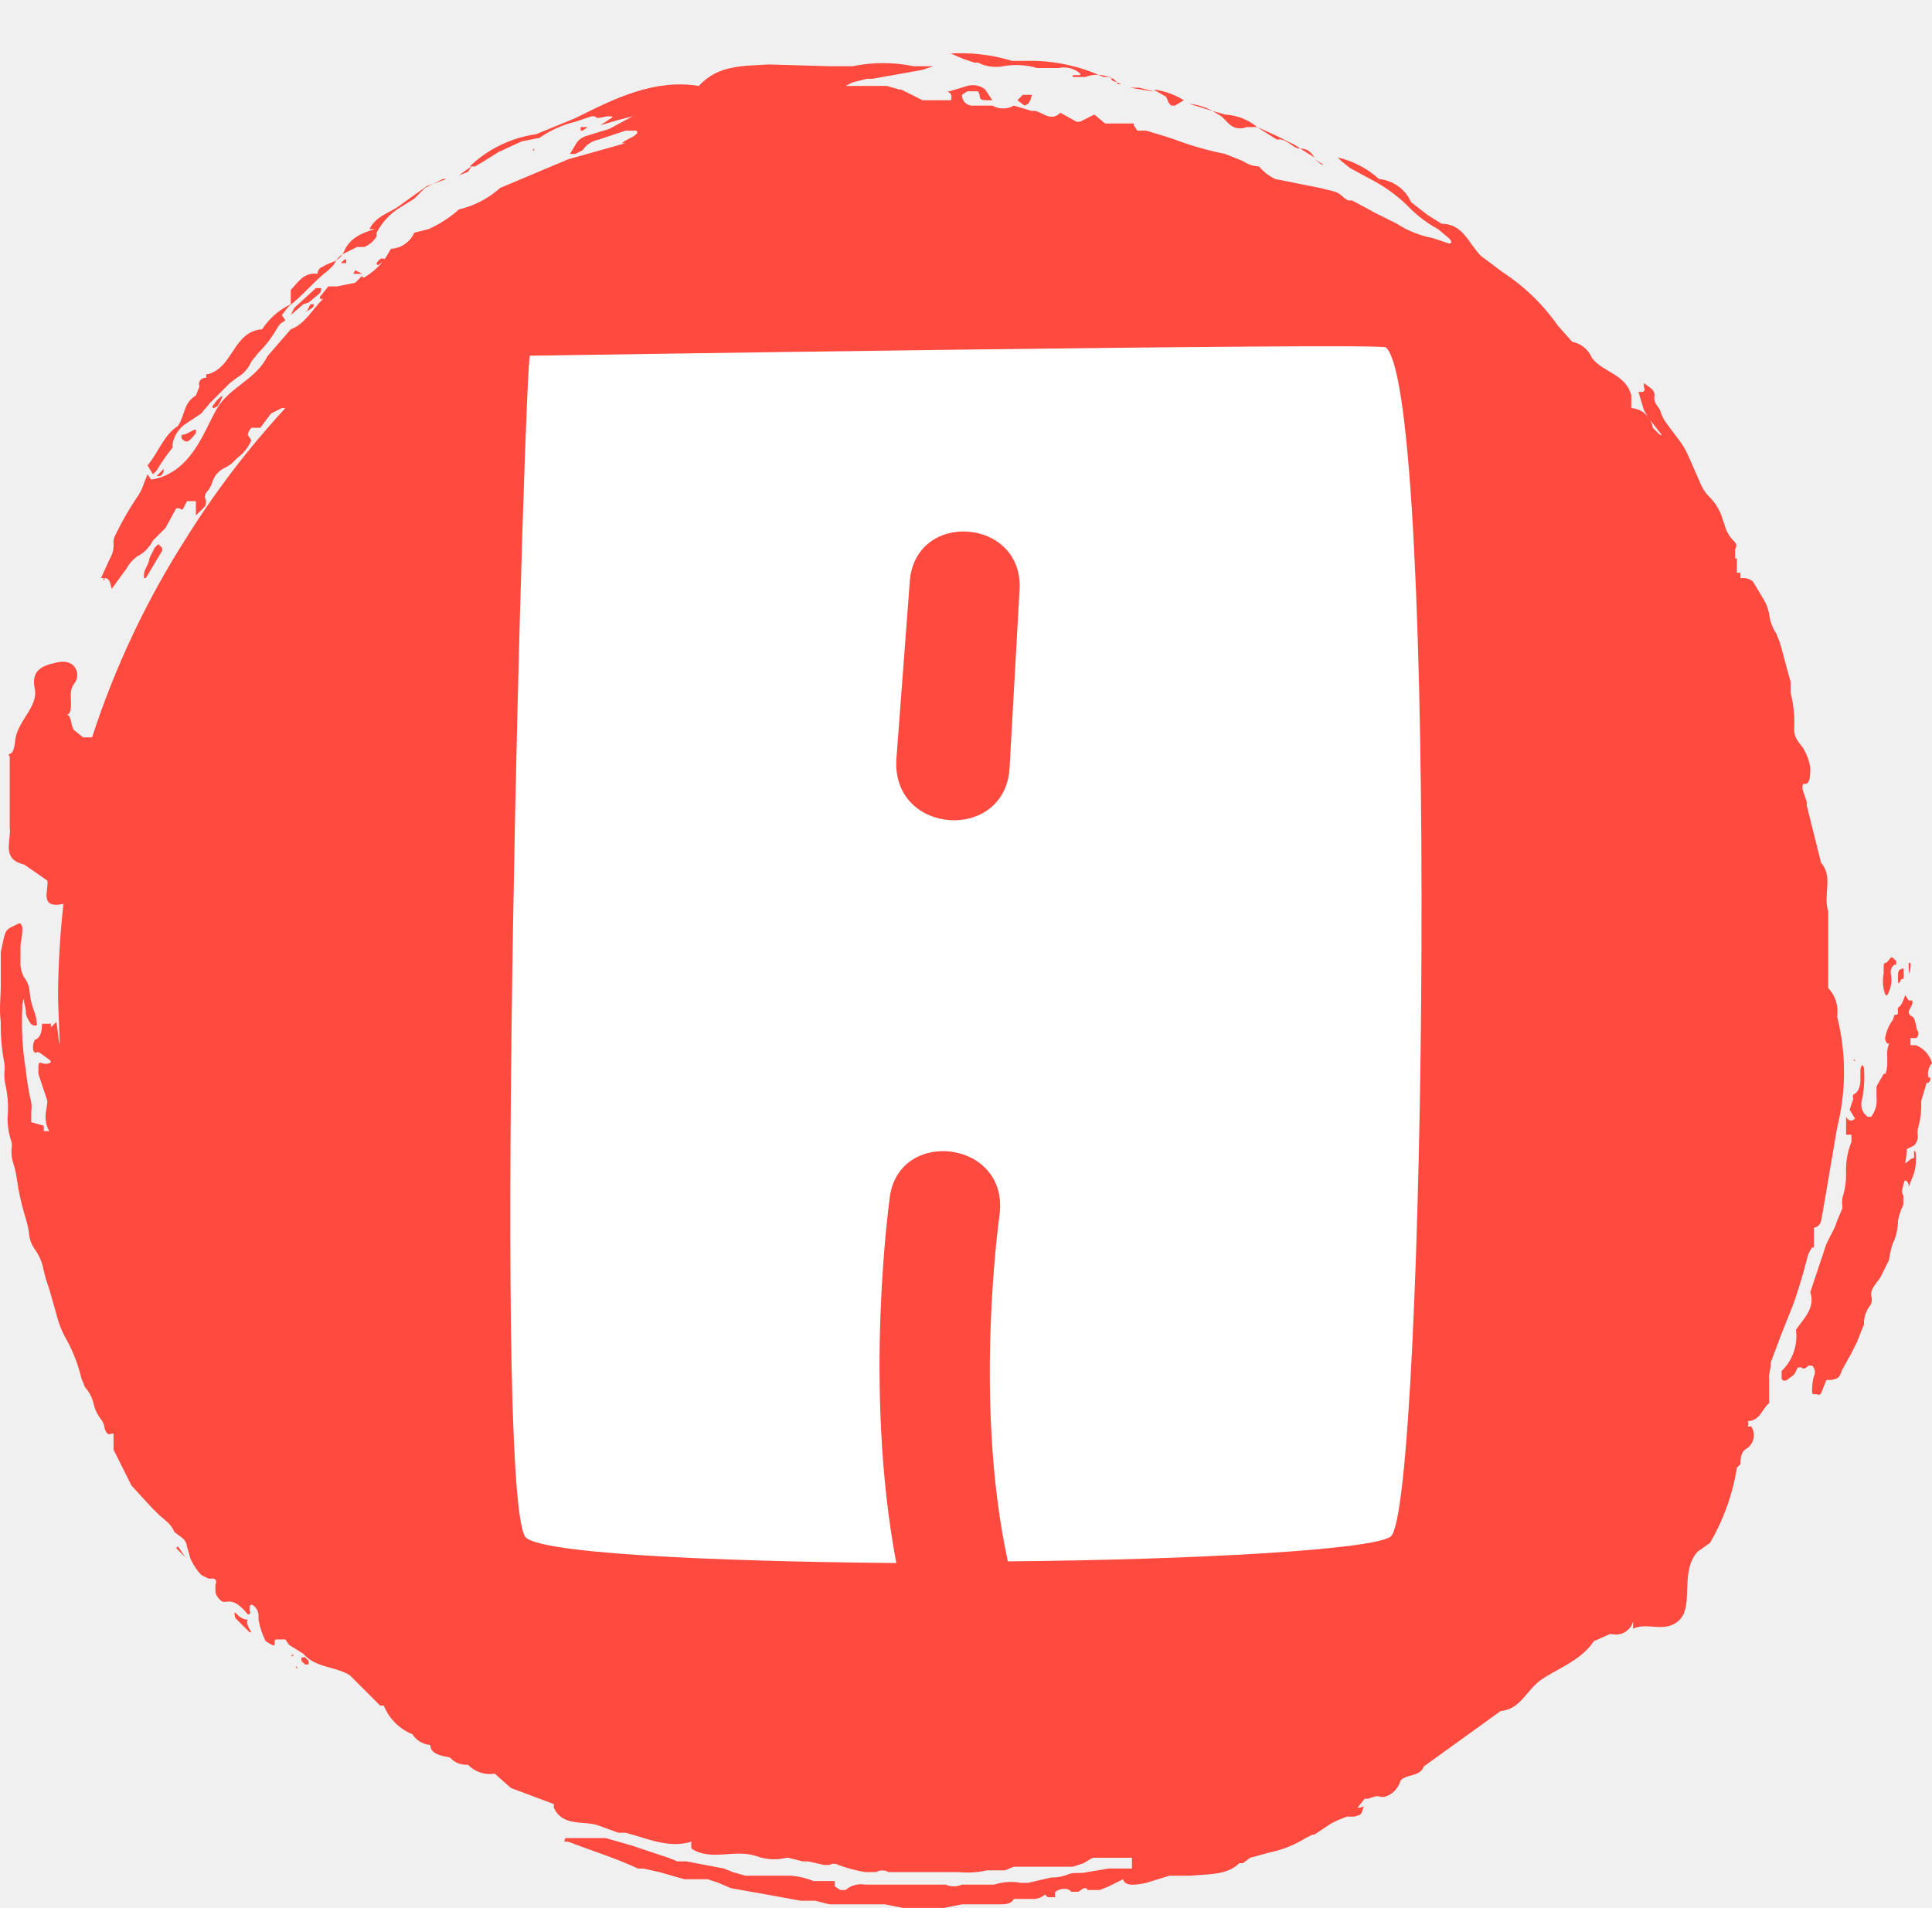
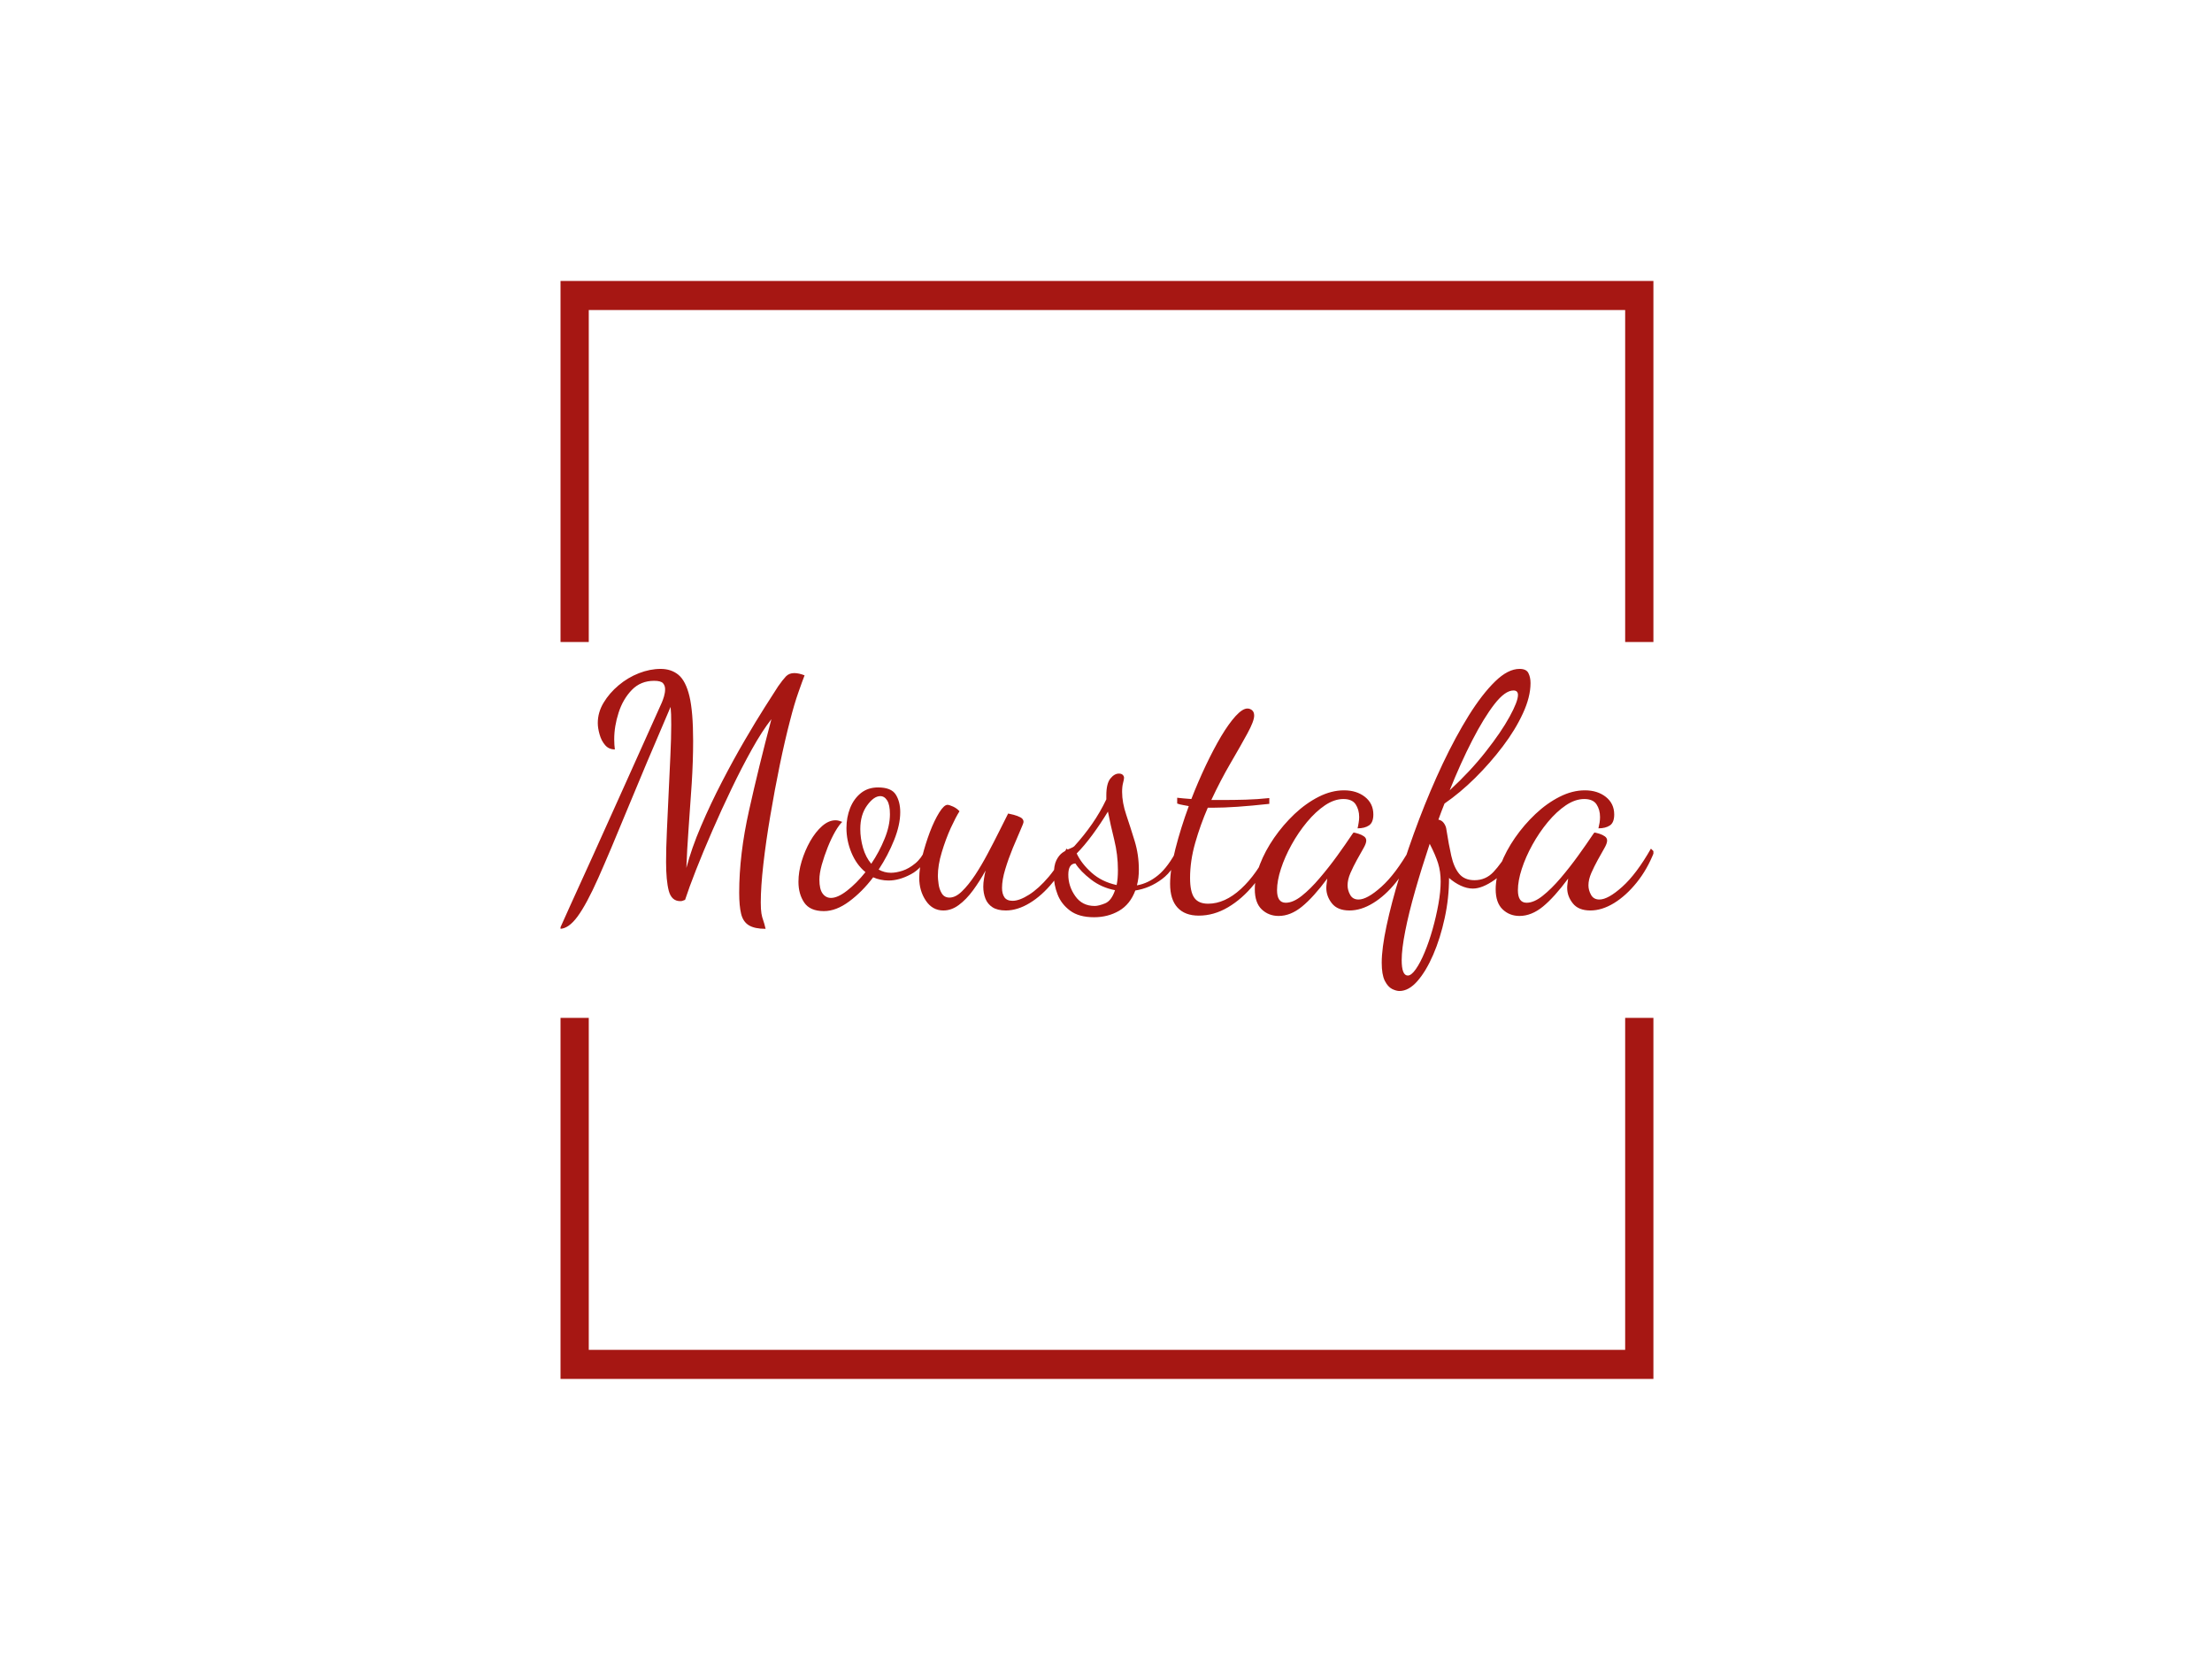
- <svg xmlns="http://www.w3.org/2000/svg" width="308.761" height="304.916" viewBox="0 0 106.008 104.687" class="css-1j8o68f" version="1.1" id="svg23">
-   <defs id="SvgjsDefs2684" />
-   <g id="SvgjsG2685" featurekey="rootContainer" transform="matrix(0.9820593,0,0,0.9820593,-0.05456052,0)" fill="#ff4a3f">
-     <g id="g17">
-       <path d="M19.8 15.3h.5l-.4-.2zm.5.1zm.8-.7c0 .1 0 .1.1.1l.4-.3c-.2-.1-.3-.1-.5.2zm.4-.2zm-4.1 2.3zm-.2.6l.3-.2c.1-.1.1-.2.1-.2h-.2l-.2.4c-.1-.1-.1 0 0 0zm2.2-2.9h-.1l-.2.2h.3zm-2.1 2.4l.6-.5c.1-.1.1-.2.1-.3h-.3l-1.2 1.1-.2.4.7-.6zm-1.1.8z" id="path3" />
-       <path d="M9.7 25v-.2a1.7 1.7 0 0 1 .7-1.1l.9-.6.5-.6.7-.7.4-.4.4-.3a1.9 1.9 0 0 0 .8-.9l.4-.5a5.9 5.9 0 0 0 1-1.3l.2-.3.3-.2-.2-.3.4-.5c.8-.6 1.4-1.4 2.2-2l.3-.3a1.4 1.4 0 0 1 .5-.6l.8-.4h.4a1.4 1.4 0 0 0 .7-.6V13a3.5 3.5 0 0 1 1.3-1.4l.8-.5.2-.2.4-.4 1-.5h.2l-1.1.4-1.4 1c-.6.5-1.4.6-1.8 1.4h.3c-.7.2-1.4.5-1.7 1.2s-.8.6-1.2.9a.4.4 0 0 0-.3.4c-.8-.1-1.1.5-1.5.9v.8a3.9 3.9 0 0 0-1.6 1.4c-1.6.1-1.6 2.1-3 2.5h-.1a.2.2 0 0 0 0 .2c-.3 0-.5.2-.4.5l-.2.5c-.7.4-.6 1.1-1 1.7-.8.5-1.1 1.5-1.7 2.2l.3.5.2-.2a11.6 11.6 0 0 1 .9-1.3zM53.9 3.3l.6.2h.2a2.2 2.2 0 0 0 1.4.2 4.1 4.1 0 0 1 1.9.1h1.2a1.4 1.4 0 0 1 1.2.3.1.1 0 0 1 0 .1H60a.1.1 0 0 0 0 .1h.7a1.8 1.8 0 0 1 1.3 0c.2 0 .1.1.2.2l.5.2h-.2c-.2-.4-.5-.4-.8-.4a9.7 9.7 0 0 0-4.3-.9h-.8A9.8 9.8 0 0 0 53 3h.2zm7.3 3.1zM50.3 4.7zm10.9 1.7h.2-.2zM19 14.7zm32.1-10zm17.6 2.2a.9.9 0 0 0 1 .2h.6a3.1 3.1 0 0 0-1.8-.7l-.7-.2.5.3zm-3.4-1.3c0 .1.1.2.2.3h.2l.5-.3a4.2 4.2 0 0 0-1.7-.6l.7.4zm7.4 2.7l.8.5c-.2-.3-.4-.5-.8-.5z" id="path5" />
-       <path d="M99 76.1l.6-1.6.6-1.5c.2-.5.6-1.8.8-2.6a1.7 1.7 0 0 1 .3-.7h.1v-1.1c.5-.1.4-.6.5-.9l.8-4.7a12.7 12.7 0 0 0 0-6.2 1.9 1.9 0 0 0-.5-1.6v-4.3c-.3-.9.3-1.9-.4-2.7L101 45a.4.4 0 0 0 0-.2l-.2-.6a.5.5 0 0 1 0-.4h.1c.3 0 .3-.5.3-.9a3 3 0 0 0-.4-1.1l-.3-.4a1.1 1.1 0 0 1-.2-.7 6.7 6.7 0 0 0-.2-2v-.6c-.2-.7-.4-1.5-.6-2.2l-.2-.5a2.5 2.5 0 0 1-.4-1.1 2.5 2.5 0 0 0-.3-.8l-.6-1a.8.8 0 0 0-.6-.2h-.1V32h-.2v-.8H97V31a.4.4 0 0 0 0-.1v-.2c.1-.2.1-.3-.1-.5a1.8 1.8 0 0 1-.4-.6l-.2-.6a2.9 2.9 0 0 0-.7-1.2 2.2 2.2 0 0 1-.5-.7l-.7-1.6a4.3 4.3 0 0 0-.6-1l-.6-.8a2.4 2.4 0 0 1-.4-.8l-.2-.3a.6.6 0 0 1-.1-.5.5.5 0 0 0-.2-.4l-.4-.3v.2c.1.2 0 .3-.1.3h-.2l.3 1 .3.5.7.9h-.1l-.2-.2-.2-.2a1.3 1.3 0 0 0-1.2-1.1v-.7c-.3-1.2-1.6-1.3-2.2-2.1a1.5 1.5 0 0 0-1.1-.9l-.8-.9a11.3 11.3 0 0 0-3.1-3l-.8-.6-.4-.3c-.7-.7-1-1.8-2.2-1.8l-.8-.5-.9-.7a2.2 2.2 0 0 0-1.8-1.3 5.1 5.1 0 0 0-2.3-1.2l.2.2.5.4 1.3.7a8.5 8.5 0 0 1 2.1 1.6 6.8 6.8 0 0 0 1.5 1.1l.6.5c.1.1.2.2.1.3H81l-.9-.3a5.6 5.6 0 0 1-2-.8l-1.2-.6-1.3-.7h-.2c-.3-.1-.4-.4-.8-.5l-.8-.2-2.5-.5a2.6 2.6 0 0 1-.9-.7 1.7 1.7 0 0 1-.9-.3l-1-.4a18.1 18.1 0 0 1-2.8-.8l-.6-.2-1-.3h-.5l-.2-.3v-.1h-1.6l-.6-.5-.4.2-.4.2h-.2l-.9-.5c-.6.6-1.1-.2-1.6-.1l-1-.3a1.2 1.2 0 0 1-1.2 0h-1.2a.6.6 0 0 1-.5-.6l.3-.2h.6a.7.7 0 0 1 .1.3c0 .2.2.2.5.2h.2l-.4-.6a1.1 1.1 0 0 0-1-.2l-1 .3H53c.3.2.2.3.2.5h-1.6l-.4-.2-.8-.4h-.1l-.7-.2h-2.3l.4-.2.8-.2h.3l1.7-.3 1.1-.2.6-.2h-1.1a8.4 8.4 0 0 0-3.4 0h-1.3L43 3.6c-1.4.1-2.8 0-3.9 1.2-2.5-.4-4.7.7-6.9 1.8l-2.2.9a6.7 6.7 0 0 0-3.7 1.8h.3l.5-.3.8-.5 1.3-.6 1-.2a6 6 0 0 1 2-.9l.9-.3h.2c.1.2.5 0 .7 0h.2c.1 0 .1.1 0 .1l-.6.4 1-.3.8-.2-1.3.7-1.3.4a1 1 0 0 0-.6.5l-.3.5h.3l.4-.2a1.4 1.4 0 0 1 .9-.6l1.5-.5h.5a.1.1 0 0 1 .1.2c-.2.2-.6.3-.8.5h.2l-3.2.9-3.8 1.6a5.2 5.2 0 0 1-2.3 1.2 6.6 6.6 0 0 1-1.7 1.1l-.8.2a1.5 1.5 0 0 1-1.3.9l-.3.5a3.7 3.7 0 0 1-1.2 1.1h-.1v-.1l-.2.2-.2.2-1 .2h-.5l-.4.5c-.1.1-.1.2 0 .2h.1c-.6.6-1 1.4-1.8 1.7L15 19.9c-.6 1.2-1.8 1.6-2.6 2.6s-1.4 3.9-3.9 4.3l-.2-.3-.2.5a2.7 2.7 0 0 1-.4.8 16.9 16.9 0 0 0-1.2 2.1.8.8 0 0 0-.1.5 1.4 1.4 0 0 1-.2.8l-.5 1.1h.2c.3 0 .3.3.4.6l.8-1.1a2.2 2.2 0 0 1 .6-.7 2 2 0 0 0 .9-.9l.3-.3.4-.4.6-1.1h.2c.1.1.1.1.2 0l.2-.4h.5v.8l.5-.5a.5.5 0 0 0 0-.5.4.4 0 0 1 .1-.3 1.5 1.5 0 0 0 .3-.5 1.3 1.3 0 0 1 .8-.9l.3-.2.3-.3a2.4 2.4 0 0 0 .8-1l-.2-.3c0-.1.1-.3.2-.4h.5l.6-.8.6-.3h.2a48.8 48.8 0 0 0-5.5 7.2h-.1.1a48.4 48.4 0 0 0-5.3 11.2h-.5l-.5-.4c-.2-.2-.1-.7-.4-.9h.1c.3-.5-.1-1.2.3-1.7s.1-1.4-.9-1.2-1.5.5-1.3 1.5-1 1.8-1.1 2.9-.5.5-.3.9v3.9c.1.8-.5 1.8.8 2.1l1.3.9c.1.5-.5 1.6.9 1.3a49.2 49.2 0 0 0-.3 5c0 1.1.1 2.2.1 3.3v-.4c-.1-.4-.1-.8-.2-1.3l-.3.3v-.2h-.5c0 .5-.1.8-.4.9a.9.9 0 0 0-.1.5c0 .1.1.3.2.2s.4.2.7.4-.2.3-.4.2-.2.1-.2.3v.3l.5 1.5c0 .3-.1.6-.1.9a1.7 1.7 0 0 0 .2.8h-.3v-.3l-.7-.2v-.6a1.5 1.5 0 0 0 0-.5 14.6 14.6 0 0 1-.3-1.8 16.6 16.6 0 0 1-.2-3.5.9.9 0 0 1 .1-.5v.2a2.9 2.9 0 0 1 .1.5.8.8 0 0 0 .1.4c.1.2.2.4.4.4s.1-.1.1-.2a2.1 2.1 0 0 0-.1-.5 4.2 4.2 0 0 1-.3-1.3 1.5 1.5 0 0 0-.3-.7 1.6 1.6 0 0 1-.2-.9v-.8c0-.3.1-.6.1-.9a.5.5 0 0 0-.1-.4h-.1c-.8.4-.7.2-1 1.6V55c0 .7-.1 1.4 0 2.1a10.8 10.8 0 0 0 .2 2.3 1.8 1.8 0 0 1 0 .5 3.1 3.1 0 0 0 .1.9 5.9 5.9 0 0 1 .1 1.3 3.9 3.9 0 0 0 .2 1.7 1.2 1.2 0 0 1 0 .4 2.1 2.1 0 0 0 .1.8 4.9 4.9 0 0 1 .2.9 14 14 0 0 0 .5 2.2 5 5 0 0 1 .2 1 1.7 1.7 0 0 0 .3.7 2.9 2.9 0 0 1 .5 1.2 8.5 8.5 0 0 0 .3 1l.4 1.4a5.4 5.4 0 0 0 .6 1.5 8.5 8.5 0 0 1 .8 2.1l.2.5a2.1 2.1 0 0 1 .5 1 2.1 2.1 0 0 0 .4.8 1 1 0 0 1 .2.5c.1.3.2.4.4.3h.1v.9l.5 1 .5 1 1.1 1.2.4.4c.3.3.7.5.9 1l.4.3a.7.7 0 0 1 .3.5l.2.7a3.3 3.3 0 0 0 .6.9l.4.2h.3a.2.2 0 0 1 .1.3 2.5 2.5 0 0 0 0 .5.9.9 0 0 0 .4.5h.2c.4-.1.8.2 1.2.7h.1c0-.1.1-.1 0-.2v-.2c0-.1.1-.2.2-.1a.7.7 0 0 1 .3.6v.2a4.3 4.3 0 0 0 .4 1.2c.5.3.5.3.5.1s0-.2.2-.2h.4l.2.3.8.5c.7.8 1.8.7 2.6 1.2l1.7 1.7h.2a2.9 2.9 0 0 0 1.6 1.6 1.3 1.3 0 0 0 1 .6c0 .5.6.6 1.1.7a1.2 1.2 0 0 0 .8.4h.2a1.7 1.7 0 0 0 1.5.5l.9.8 2.4.9v.2c.5 1.1 1.7.7 2.5 1l1.1.4h.4c1.2.3 2.4.9 3.7.5a.7.7 0 0 0 0 .4c1.1.7 2.4 0 3.6.4a2.9 2.9 0 0 0 1.7.1h.1l.8.2h.3l.9.2h.3a.5.5 0 0 1 .5 0 7.9 7.9 0 0 0 1.5.4h.6a.7.7 0 0 1 .7 0h3.9a5 5 0 0 0 1.6-.1h1l.5-.2H60l.6-.2.5-.3h2.2v.6H62l-1.2.2c-.4.1-.7 0-1 .1a2.4 2.4 0 0 1-1 .2l-1.3.3h-.4a3.1 3.1 0 0 0-1.5.1h-1.8a1.1 1.1 0 0 1-.9 0h-4.5a1.3 1.3 0 0 0-1.1.3H47l-.3-.2v-.3h-1.2a4.1 4.1 0 0 0-1.3-.3h-2.5l-.7-.2-.5-.2-2.1-.4h-.5l-.5-.2-2.1-.7-1.4-.4h-2.2c-.1 0-.1.1-.1.2h.2c1.3.5 2.6.9 3.9 1.5h.3l.9.2 1.4.4h1.3l.6.2.7.3 1.7.3 1.1.2 1.1.2h.8l.8.2h3.1l1 .2h2.3l1-.2H56c.4 0 .6-.1.7-.3h1a1 1 0 0 0 .8-.3c-.1.1 0 .1.1.2h.4v-.2c0-.1 0-.1.2-.2s.6-.1.7.1h.4l.3-.2c.2 0 .2 0 .2.1h.7l.5-.2.8-.4c.1.3.4.4 1.3.2l1.3-.4h1.2c.9-.1 2 0 2.7-.7h.2l.4-.3 1.1-.3a6.1 6.1 0 0 0 2-.8l.4-.2h.1l.9-.6.4-.2.5-.2h.4c.4-.1.4-.1.5-.4s0-.1-.2-.1h-.1l.4-.5h.2c.3-.1.5-.2.7-.1h.2a1.3 1.3 0 0 0 .9-.9c.3-.4 1.1-.2 1.3-.8l4.3-3.1c1.1-.1 1.4-1.1 2.2-1.7s2.3-1.1 3-2.2l.9-.4h.1a1 1 0 0 0 1.2-.7v.4c.8-.4 1.8.3 2.6-.5s0-2.7 1-3.8l.7-.5a12.1 12.1 0 0 0 1.5-4.2l.2-.2c0-.3 0-.7.4-.9a.9.9 0 0 0 .2-1.2h-.2a.3.3 0 0 0 0-.3c.7 0 .8-.7 1.2-1V77a.5.5 0 0 1 0-.2 3.8 3.8 0 0 0 .1-.7zM5.9 32.2z" id="path7" />
-       <path d="M26.4 9.3l-.3.2-.4.3.5-.2zm6.1-2h.1l.3-.2h-.4zm-2.6 1l-.1.1h.1v-.1zm-1.5 1.4zm1.3-.2zm-6.3 3.1zM9.2 26.2l-.4.4H9a.4.4 0 0 0 .2-.4zm3-3.5a2.1 2.1 0 0 0 .3-.6 1.5 1.5 0 0 0-.5.5c-.1.1-.1.2 0 .2zM11 24.2V24c-.2 0-.5.3-.8.3v.2c.3.3.4.2.8-.3zm3 66.2zM73.9 9.2h.1l-.5-.3zm-2.5-1.4c.5-.1.8.4 1.2.5h.1l-.3-.2-1-.5-1.1-.5.3.2zM52.8 3.1zm11.7 2h-.1l-1.2-.2h.5zm2 .7l1.3.4a3.3 3.3 0 0 0-1.3-.4zm-9 0a1 1 0 0 0 .2-.5h-.5l-.3.3.4.3zm9 1.6zM49.9 4.2zm2.9.7zM48.5 4zm13.8 2.1a.5.5 0 0 0 0 .1zm44.8 52.3h-.3V58h.3c.1 0 .2-.3.1-.4s-.1-.7-.3-.8a.3.3 0 0 1-.2-.3l.2-.4a.4.4 0 0 0 0-.2h-.2l-.2-.3c-.1.3-.2.6-.4.7a.5.5 0 0 0 0 .2c0 .1 0 .2-.1.2h-.1a1.1 1.1 0 0 1-.1.3 2.3 2.3 0 0 0-.4.9.4.4 0 0 0 .1.4h.1a1.7 1.7 0 0 0-.1.8v.4a1.8 1.8 0 0 1-.1.5h-.1l-.4.7v.6a1.5 1.5 0 0 1-.3 1.1h-.2l-.2-.2a.9.9 0 0 1-.1-.8 6.5 6.5 0 0 0 .1-1.7c0-.1-.1-.2-.1-.2a.5.5 0 0 0-.1.3v.6c0 .2-.1.6-.3.7s-.1.2-.1.3l-.2.6.3.5c-.2.2-.4.1-.5-.1v1h.3v.4a4.2 4.2 0 0 0-.3 1.4 3.3 3.3 0 0 0 0 .4 4 4 0 0 1-.2 1.3 2 2 0 0 0 0 .6l-.3.7a3.2 3.2 0 0 1-.3.7l-.3.6-.9 2.7c.3.9-.4 1.5-.8 2.1a2.7 2.7 0 0 1-.8 2.3v.4c0 .1.1.2.3.1l.4-.3.2-.4h.2c.1.1.2.1.4-.1h.2a.5.5 0 0 1 .1.6 2.9 2.9 0 0 0-.1.8c0 .1 0 .2.1.2h.2c.1.1.2 0 .3-.3l.2-.5h.3c.4-.1.4-.1.6-.6l.5-.9.3-.6.4-1a1.6 1.6 0 0 1 .3-1 .6.6 0 0 0 .1-.6c0-.2 0-.3.2-.6l.3-.4.5-1a4.7 4.7 0 0 1 .2-.9 3 3 0 0 0 .3-1.3 3.8 3.8 0 0 1 .3-.9v-.5c-.1-.2-.1-.2 0-.6s.1-.2.2-.2a.4.4 0 0 1 .1.3l.2-.5a2.3 2.3 0 0 0 .2-.9v-.3c0-.1 0-.3-.1-.3v.4c-.2 0-.3.2-.5.3a6.4 6.4 0 0 0 .1-.8l.4-.2a.7.7 0 0 0 .2-.6 1.4 1.4 0 0 1 0-.3 4.8 4.8 0 0 0 .2-1.4v-.2l.3-1h.1a.3.3 0 0 0 .1-.3h-.1a.9.9 0 0 1 .2-.8 1.5 1.5 0 0 0-.9-1zm-1.2 7.8zm-.2-9.9zm0 0zM9.1 30.8a.3.3 0 0 0 0-.2l-.2-.2-.2.2-.3.6c0 .3-.3.6-.3.9v.2h.1zm96.3 24.8h.1a1.7 1.7 0 0 0 .2-1.2.5.5 0 0 1 .2-.5h.1v-.2l-.2-.2h-.1c-.1.1-.2.3-.3.3s-.1.1-.1.3v.3a2.2 2.2 0 0 0 .1 1.2zM13.2 90.1c-.1 0 0 .2 0 .3l.8.8h.1c-.2-.3-.3-.6-.2-.7a.9.9 0 0 1-.5-.2zm.8.3zm92.3-35.7h.1a2 2 0 0 0 0-.6c-.3.1-.3.1-.3.6s.1.1.2 0z" id="path9" />
-       <path d="M106.7 62a.6.6 0 0 0 .1-.5c0-.1-.1-.2-.1-.1h-.2v.2c0 .4.1.5.2.4zm.1-8.2h-.1v.6a1 1 0 0 0 .1-.6zM17.1 92.6h-.2v.2l.2.2h.2v-.2zm86.6-33.3c0-.1 0-.1-.1-.1zM9.9 86.5l.5.5-.4-.6z" id="path11" />
-       <circle cx="10.5" cy="87.1" transform="rotate(-24.8 10.4 87.159)" id="circle13" />
-       <path d="M9.7 30.1h-.1v.2-.2h.1zm83.2-6.6l-.2-.3h-.1zm-14.7 77.1zM5.9 32.2zm-.1.2a.3.3 0 0 0 .1-.2v.2zm1.9-4.9zM61.5 2.4zm42.8 58.2v.1-.1zM16.4 92.5h-.1c.1.1.2 0 .1-.1zm.2.7h.1l-.1-.1v.1zm73.9-71.3zm15.2 34.4zM14.6 91.7zm92.1-37zm-.8 11.4zM34.6 0z" id="path15" />
-     </g>
-   </g>
-   <g id="SvgjsG2686" featurekey="nameFeature-0" transform="matrix(2.284354,0,0,2.284354,27.98006,-5.60952)" fill="#ffffff">
-     <path d="M9.6 16.48 l-0.32 4.24 c-0.08 1.8 2.6 1.96 2.72 0.2 l0.24 -4.28 c0.12 -1.76 -2.56 -1.96 -2.64 -0.16 z M0.48 11 l0 0 c0.04 0 20.48 -0.32 20.56 -0.2 c1.28 1.12 0.96 27.8 0.12 28.56 c-0.4 0.32 -4.64 0.56 -9.2 0.6 c-0.84 -3.84 -0.2 -8.32 -0.2 -8.32 c0.24 -1.8 -2.44 -2.12 -2.64 -0.4 c0 0.04 -0.64 4.52 0.16 8.76 c-4.56 -0.04 -8.68 -0.24 -8.92 -0.64 c-0.8 -1.44 0 -28.28 0.12 -28.36 z" id="path20" />
+ <svg xmlns="http://www.w3.org/2000/svg" version="1.1" width="2000" height="1500" viewBox="0 0 2000 1500">
+   <rect width="2000" height="1500" fill="#ffffff" />
+   <g transform="matrix(0.4940711,0,0,0.4940711,506.8023,250.4049)">
+     <svg viewBox="0 0 244 247" data-background-color="#ffffff" preserveAspectRatio="xMidYMid meet" height="2024" width="2000">
+       <g id="tight-bounds" transform="matrix(1,0,0,1,-0.21568,-0.1)">
+         <svg viewBox="0 0 244.431 247.2" height="247.2" width="244.431">
+           <g>
+             <svg />
+           </g>
+           <g>
+             <svg viewBox="0 0 244.431 247.2" height="247.2" width="244.431">
+               <g transform="matrix(1,0,0,1,0,87.63305)">
+                 <svg viewBox="0 0 244.431 71.934" height="71.934" width="244.431">
+                   <g>
+                     <svg viewBox="0 0 244.431 71.934" height="71.934" width="244.431">
+                       <g>
+                         <svg viewBox="0 0 244.431 71.934" height="71.934" width="244.431">
+                           <g>
+                             <svg viewBox="0 0 244.431 71.934" height="71.934" width="244.431">
+                               <g id="textblocktransform">
+                                 <svg viewBox="0 0 244.431 71.934" height="71.934" width="244.431" id="textblock">
+                                   <g>
+                                     <svg viewBox="0 0 244.431 71.934" height="71.934" width="244.431">
+                                       <g transform="matrix(1,0,0,1,0,0)">
+                                         <svg width="244.431" viewBox="-0.85 -36 169.88 50" height="71.934" data-palette-color="#a61713">
+                                           <path d="M-0.85 4.35L-0.85 4.35Q-0.55 3.65 0.8 0.68 2.15-2.3 4.33-7.08 6.5-11.85 9.22-17.93 11.95-24 15-30.8L15-30.8Q15.15-31.15 15.33-31.73 15.5-32.3 15.5-32.85L15.5-32.85Q15.5-33.4 15.18-33.77 14.85-34.15 13.8-34.15L13.8-34.15Q11.7-34.15 10.33-32.73 8.95-31.3 8.28-29.2 7.6-27.1 7.6-25.05L7.6-25.05Q7.6-24.55 7.63-24.2 7.65-23.85 7.7-23.5L7.7-23.5Q6.75-23.5 6.18-24.18 5.6-24.85 5.33-25.83 5.05-26.8 5.05-27.6L5.05-27.6Q5.05-29.25 5.95-30.75 6.85-32.25 8.28-33.45 9.7-34.65 11.43-35.33 13.15-36 14.8-36L14.8-36Q16.45-36 17.57-35.08 18.7-34.15 19.28-31.75 19.85-29.35 19.85-24.8L19.85-24.8Q19.85-21.7 19.63-18.2 19.4-14.7 19.15-11.3 18.9-7.9 18.8-5.1L18.8-5.1Q19.6-8.15 21.08-11.6 22.55-15.05 24.33-18.48 26.1-21.9 27.85-24.9 29.6-27.9 31-30.1 32.4-32.3 33.05-33.3L33.05-33.3Q33.75-34.3 34.25-34.83 34.75-35.35 35.55-35.35L35.55-35.35Q36.25-35.35 37.15-35L37.15-35Q36.8-34.1 36.18-32.33 35.55-30.55 34.9-28L34.9-28Q34.1-24.95 33.3-21.08 32.5-17.2 31.83-13.2 31.15-9.2 30.75-5.68 30.35-2.15 30.35 0.25L30.35 0.25Q30.35 1.35 30.45 1.95 30.55 2.55 30.73 3.03 30.9 3.5 31.1 4.35L31.1 4.35Q29.4 4.35 28.5 3.8 27.6 3.25 27.3 2.02 27 0.8 27-1.25L27-1.25Q27-7.2 28.53-14.03 30.05-20.85 32-28.2L32-28.2Q30.55-26.35 28.98-23.53 27.4-20.7 25.83-17.43 24.25-14.15 22.83-10.88 21.4-7.6 20.3-4.8 19.2-2 18.6-0.15L18.6-0.15Q18.3-0.05 18.2 0 18.1 0.05 17.85 0.05L17.85 0.05Q16.5 0.05 16.07-1.55 15.65-3.15 15.65-6.05L15.65-6.05Q15.65-8.1 15.78-10.93 15.9-13.75 16.05-16.75 16.2-19.75 16.32-22.53 16.45-25.3 16.45-27.3L16.45-27.3Q16.45-28.3 16.43-28.95 16.4-29.6 16.35-30.1L16.35-30.1Q12.35-20.8 9.65-14.23 6.95-7.65 5.13-3.55 3.3 0.55 1.9 2.45 0.5 4.35-0.85 4.35ZM40.15 1.6L40.15 1.6Q38 1.6 37.1 0.28 36.2-1.05 36.2-2.95L36.2-2.95Q36.2-4.5 36.7-6.15 37.2-7.8 38.02-9.25 38.85-10.7 39.87-11.6 40.9-12.5 41.95-12.5L41.95-12.5Q42.2-12.5 42.47-12.43 42.75-12.35 43-12.25L43-12.25Q42.55-11.85 41.92-10.78 41.3-9.7 40.75-8.33 40.2-6.95 39.82-5.6 39.45-4.25 39.45-3.3L39.45-3.3Q39.45-1.8 39.95-1.13 40.45-0.45 41.25-0.45L41.25-0.45Q42.3-0.45 43.75-1.58 45.2-2.7 46.6-4.45L46.6-4.45Q45.2-5.6 44.42-7.48 43.65-9.35 43.65-11.3L43.65-11.3Q43.65-12.95 44.22-14.4 44.8-15.85 45.9-16.73 47-17.6 48.55-17.6L48.55-17.6Q50.6-17.6 51.3-16.5 52-15.4 52-13.75L52-13.75Q52-11.8 51.05-9.43 50.1-7.05 48.65-4.85L48.65-4.85Q49.55-4.35 50.55-4.35L50.55-4.35Q51.35-4.35 52.35-4.67 53.35-5 54.32-5.8 55.3-6.6 55.9-7.95L55.9-7.95 56.5-7.45Q55.5-5.1 53.67-4.13 51.85-3.15 50.2-3.15L50.2-3.15Q49.55-3.15 48.95-3.28 48.35-3.4 47.8-3.65L47.8-3.65Q46.1-1.4 44.07 0.1 42.05 1.6 40.15 1.6ZM47.5-5.75L47.5-5.75Q48.75-7.6 49.57-9.63 50.4-11.65 50.4-13.45L50.4-13.45Q50.4-14.9 49.97-15.58 49.55-16.25 48.9-16.25L48.9-16.25Q47.9-16.25 46.85-14.8 45.8-13.35 45.8-11.15L45.8-11.15Q45.8-9.7 46.22-8.22 46.65-6.75 47.5-5.75ZM58.7 1.5L58.7 1.5Q56.99 1.5 55.97-0.03 54.95-1.55 54.95-3.55L54.95-3.55Q54.95-5 55.42-6.9 55.9-8.8 56.59-10.65 57.3-12.5 58.05-13.7 58.8-14.9 59.34-14.9L59.34-14.9Q59.59-14.9 60.2-14.63 60.8-14.35 61.2-13.9L61.2-13.9Q60.65-13.05 59.84-11.3 59.05-9.55 58.45-7.55 57.84-5.55 57.84-3.85L57.84-3.85Q57.84-3.45 57.95-2.63 58.05-1.8 58.45-1.15 58.84-0.5 59.65-0.5L59.65-0.5Q60.59-0.5 61.59-1.48 62.59-2.45 63.62-4 64.64-5.55 65.59-7.35 66.55-9.15 67.37-10.8 68.19-12.45 68.75-13.55L68.75-13.55Q69.05-13.5 69.62-13.35 70.19-13.2 70.67-12.95 71.14-12.7 71.14-12.25L71.14-12.25Q71.14-12.05 70.64-10.93 70.14-9.8 69.47-8.18 68.8-6.55 68.3-4.9 67.8-3.25 67.8-2L67.8-2Q67.8-1.1 68.17-0.55 68.55 0 69.44 0L69.44 0Q70.5 0 72-0.95 73.5-1.9 75.05-3.73 76.59-5.55 77.8-8.1L77.8-8.1 78.44-7.65Q77.4-4.95 75.69-2.88 74-0.8 72.09 0.35 70.19 1.5 68.39 1.5L68.39 1.5Q67.09 1.5 66.32 1 65.55 0.5 65.22-0.35 64.89-1.2 64.89-2.2L64.89-2.2Q64.89-2.8 65-3.43 65.09-4.05 65.25-4.7L65.25-4.7Q64.34-3.05 63.3-1.63 62.25-0.2 61.09 0.65 59.95 1.5 58.7 1.5ZM82.09 2.55L82.09 2.55Q79.74 2.55 78.37 1.53 76.99 0.5 76.42-1 75.84-2.5 75.84-4L75.84-4Q75.84-5.5 76.24-6.3 76.64-7.1 77.22-7.5 77.79-7.9 78.32-8.1 78.84-8.3 79.04-8.5L79.04-8.5Q80.54-10.15 81.79-11.95 83.04-13.75 83.99-15.75L83.99-15.75 83.99-16.35Q83.99-18.2 84.62-18.98 85.24-19.75 85.94-19.75L85.94-19.75Q86.34-19.75 86.54-19.55 86.74-19.35 86.74-19.1L86.74-19.1Q86.74-18.85 86.59-18.3 86.44-17.75 86.44-16.9L86.44-16.9Q86.44-15.25 87.09-13.33 87.74-11.4 88.39-9.28 89.04-7.15 89.04-4.85L89.04-4.85Q89.04-4.2 88.97-3.58 88.89-2.95 88.74-2.4L88.74-2.4Q90.49-2.7 92.04-3.98 93.59-5.25 95.04-8.05L95.04-8.05 95.49-7.55Q94.54-4.8 92.64-3.38 90.74-1.95 88.49-1.6L88.49-1.6Q87.69 0.55 85.97 1.55 84.24 2.55 82.09 2.55ZM82.19 0.8L82.19 0.8Q82.79 0.8 83.79 0.4 84.79 0 85.34-1.65L85.34-1.65Q83.24-2.05 81.62-3.3 79.99-4.55 79.19-5.8L79.19-5.8Q78.09-5.75 78.09-4.05L78.09-4.05Q78.09-2.25 79.17-0.73 80.24 0.8 82.19 0.8ZM85.59-2.45L85.59-2.45Q85.69-2.95 85.74-3.5 85.79-4.05 85.79-4.8L85.79-4.8Q85.79-7.15 85.22-9.47 84.64-11.8 84.24-13.85L84.24-13.85Q83.09-11.95 81.82-10.23 80.54-8.5 79.39-7.35L79.39-7.35Q80.14-5.75 81.72-4.35 83.29-2.95 85.59-2.45ZM98.34 2.3L98.34 2.3Q96.19 2.3 95.04 1.05 93.89-0.2 93.89-2.65L93.89-2.65Q93.89-4.85 94.72-8.08 95.54-11.3 96.79-14.7L96.79-14.7Q96.29-14.8 95.84-14.88 95.39-14.95 94.99-15.1L94.99-15.1 94.99-16Q95.39-15.95 95.94-15.9 96.49-15.85 97.19-15.8L97.19-15.8Q98.24-18.5 99.44-21.03 100.64-23.55 101.81-25.53 102.99-27.5 104.06-28.68 105.14-29.85 105.89-29.85L105.89-29.85Q106.29-29.85 106.62-29.58 106.94-29.3 106.94-28.75L106.94-28.75Q106.94-27.9 105.89-25.98 104.84-24.05 103.29-21.4 101.74-18.75 100.29-15.65L100.29-15.65Q100.74-15.65 101.22-15.65 101.69-15.65 102.14-15.65L102.14-15.65Q103.79-15.65 105.62-15.7 107.44-15.75 109.29-15.95L109.29-15.95 109.29-15.05Q106.54-14.75 104.37-14.6 102.19-14.45 100.49-14.45L100.49-14.45Q100.29-14.45 100.12-14.45 99.94-14.45 99.74-14.45L99.74-14.45Q98.59-11.8 97.79-9 96.99-6.2 96.99-3.55L96.99-3.55Q96.99-1.4 97.64-0.48 98.29 0.45 99.79 0.45L99.79 0.45Q102.39 0.45 104.89-1.85 107.39-4.15 109.29-8.1L109.29-8.1 109.94-7.6Q108.74-4.8 106.92-2.55 105.09-0.3 102.89 1 100.69 2.3 98.34 2.3ZM110.74 2.35L110.74 2.35Q109.19 2.35 108.11 1.33 107.04 0.3 107.04-1.8L107.04-1.8Q107.04-3.6 107.84-5.68 108.64-7.75 110.04-9.78 111.44-11.8 113.21-13.48 114.99-15.15 116.96-16.15 118.94-17.15 120.89-17.15L120.89-17.15Q122.84-17.15 124.14-16.13 125.44-15.1 125.44-13.4L125.44-13.4Q125.44-12.15 124.76-11.7 124.09-11.25 122.99-11.25L122.99-11.25Q123.09-11.65 123.16-12.13 123.24-12.6 123.24-13L123.24-13Q123.24-14.15 122.69-14.98 122.14-15.8 120.79-15.8L120.79-15.8Q119.39-15.8 117.94-14.83 116.49-13.85 115.14-12.23 113.79-10.6 112.74-8.7 111.69-6.8 111.09-4.95 110.49-3.1 110.49-1.65L110.49-1.65Q110.49 0.3 111.84 0.3L111.84 0.3Q112.99 0.3 114.34-0.78 115.69-1.85 117.11-3.53 118.54-5.2 119.84-7 121.14-8.8 122.14-10.3L122.14-10.3Q122.34-10.6 122.39-10.6L122.39-10.6Q122.69-10.55 123.16-10.4 123.64-10.25 123.99-10 124.34-9.75 124.34-9.35L124.34-9.35Q124.34-8.9 123.89-8.13 123.44-7.35 122.89-6.35 122.34-5.35 121.89-4.33 121.44-3.3 121.44-2.4L121.44-2.4Q121.44-1.65 121.84-0.93 122.24-0.2 123.14-0.2L123.14-0.2Q124.49-0.2 126.69-2.18 128.89-4.15 131.14-8.1L131.14-8.1 131.64-7.6Q130.59-4.9 128.94-2.85 127.29-0.8 125.41 0.35 123.54 1.5 121.74 1.5L121.74 1.5Q119.89 1.5 119.01 0.4 118.14-0.7 118.14-2L118.14-2Q118.14-2.3 118.19-2.68 118.24-3.05 118.29-3.45L118.29-3.45Q116.14-0.55 114.36 0.9 112.59 2.35 110.74 2.35ZM129.49 14L129.49 14Q128.99 14 128.34 13.68 127.69 13.35 127.21 12.4 126.74 11.45 126.74 9.6L126.74 9.6Q126.74 7.4 127.49 3.88 128.24 0.35 129.54-3.9 130.84-8.15 132.54-12.63 134.24-17.1 136.21-21.28 138.19-25.45 140.26-28.78 142.34-32.1 144.34-34.05 146.34-36 148.14-36L148.14-36Q149.19-36 149.51-35.35 149.84-34.7 149.84-33.8L149.84-33.8Q149.84-31.65 148.66-29.1 147.49-26.55 145.54-23.98 143.59-21.4 141.24-19.07 138.89-16.75 136.49-15.1L136.49-15.1Q136.24-14.5 136.01-13.88 135.79-13.25 135.54-12.6L135.54-12.6Q136.09-12.5 136.41-12.03 136.74-11.55 136.79-11L136.79-11Q137.14-8.75 137.54-6.98 137.94-5.2 138.76-4.2 139.59-3.2 141.14-3.2L141.14-3.2Q142.89-3.2 144.09-4.48 145.29-5.75 146.69-8.1L146.69-8.1 147.44-7.6Q146.19-4.6 144.26-3.25 142.34-1.9 140.89-1.9L140.89-1.9Q139.99-1.9 139.01-2.35 138.04-2.8 137.19-3.55L137.19-3.55Q137.19-0.4 136.51 2.7 135.84 5.8 134.74 8.35 133.64 10.9 132.29 12.45 130.94 14 129.49 14ZM130.79 11.6L130.79 11.6Q131.34 11.6 132.04 10.6 132.74 9.6 133.41 7.98 134.09 6.35 134.64 4.4 135.19 2.45 135.54 0.5 135.89-1.45 135.89-3L135.89-3Q135.89-4.55 135.49-5.83 135.09-7.1 134.19-8.85L134.19-8.85Q132.94-5.1 131.94-1.6 130.94 1.9 130.39 4.7 129.84 7.5 129.84 9.2L129.84 9.2Q129.84 11.6 130.79 11.6ZM137.29-17.15L137.29-17.15Q140.54-20.15 142.91-23.18 145.29-26.2 146.59-28.58 147.89-30.95 147.89-31.95L147.89-31.95Q147.89-32.65 147.19-32.65L147.19-32.65Q145.89-32.65 144.24-30.53 142.59-28.4 140.79-24.9 138.99-21.4 137.29-17.15ZM148.13 2.35L148.13 2.35Q146.58 2.35 145.51 1.33 144.43 0.3 144.43-1.8L144.43-1.8Q144.43-3.6 145.23-5.68 146.03-7.75 147.43-9.78 148.83-11.8 150.61-13.48 152.38-15.15 154.36-16.15 156.33-17.15 158.28-17.15L158.28-17.15Q160.23-17.15 161.53-16.13 162.83-15.1 162.83-13.4L162.83-13.4Q162.83-12.15 162.16-11.7 161.48-11.25 160.38-11.25L160.38-11.25Q160.48-11.65 160.56-12.13 160.63-12.6 160.63-13L160.63-13Q160.63-14.15 160.08-14.98 159.53-15.8 158.18-15.8L158.18-15.8Q156.78-15.8 155.33-14.83 153.88-13.85 152.53-12.23 151.18-10.6 150.13-8.7 149.08-6.8 148.48-4.95 147.88-3.1 147.88-1.65L147.88-1.65Q147.88 0.3 149.23 0.3L149.23 0.3Q150.38 0.3 151.73-0.78 153.08-1.85 154.51-3.53 155.93-5.2 157.23-7 158.53-8.8 159.53-10.3L159.53-10.3Q159.73-10.6 159.78-10.6L159.78-10.6Q160.08-10.55 160.56-10.4 161.03-10.25 161.38-10 161.73-9.75 161.73-9.35L161.73-9.35Q161.73-8.9 161.28-8.13 160.83-7.35 160.28-6.35 159.73-5.35 159.28-4.33 158.83-3.3 158.83-2.4L158.83-2.4Q158.83-1.65 159.23-0.93 159.63-0.2 160.53-0.2L160.53-0.2Q161.88-0.2 164.08-2.18 166.28-4.15 168.53-8.1L168.53-8.1 169.03-7.6Q167.98-4.9 166.33-2.85 164.68-0.8 162.81 0.35 160.93 1.5 159.13 1.5L159.13 1.5Q157.28 1.5 156.41 0.4 155.53-0.7 155.53-2L155.53-2Q155.53-2.3 155.58-2.68 155.63-3.05 155.68-3.45L155.68-3.45Q153.53-0.55 151.76 0.9 149.98 2.35 148.13 2.35Z" opacity="1" transform="matrix(1,0,0,1,0,0)" fill="#a61713" class="wordmark-text-0" data-fill-palette-color="primary" id="text-0" />
+                                         </svg>
+                                       </g>
+                                     </svg>
+                                   </g>
+                                 </svg>
+                               </g>
+                             </svg>
+                           </g>
+                           <g />
+                         </svg>
+                       </g>
+                     </svg>
+                   </g>
+                 </svg>
+               </g>
+               <path d="M0 81.633L0 1 244.431 1 244.431 81.633 237.944 81.633 237.944 7.487 6.487 7.487 6.487 81.633 0 81.633M0 165.567L0 246.2 244.431 246.2 244.431 165.567 237.944 165.567 237.944 239.713 6.487 239.713 6.487 165.567 0 165.567" fill="#a61713" stroke="transparent" data-fill-palette-color="tertiary" />
+             </svg>
+           </g>
+           <defs />
+         </svg>
+         <rect width="244.431" height="247.2" fill="none" stroke="none" visibility="hidden" />
+       </g>
+     </svg>
  </g>
</svg>
